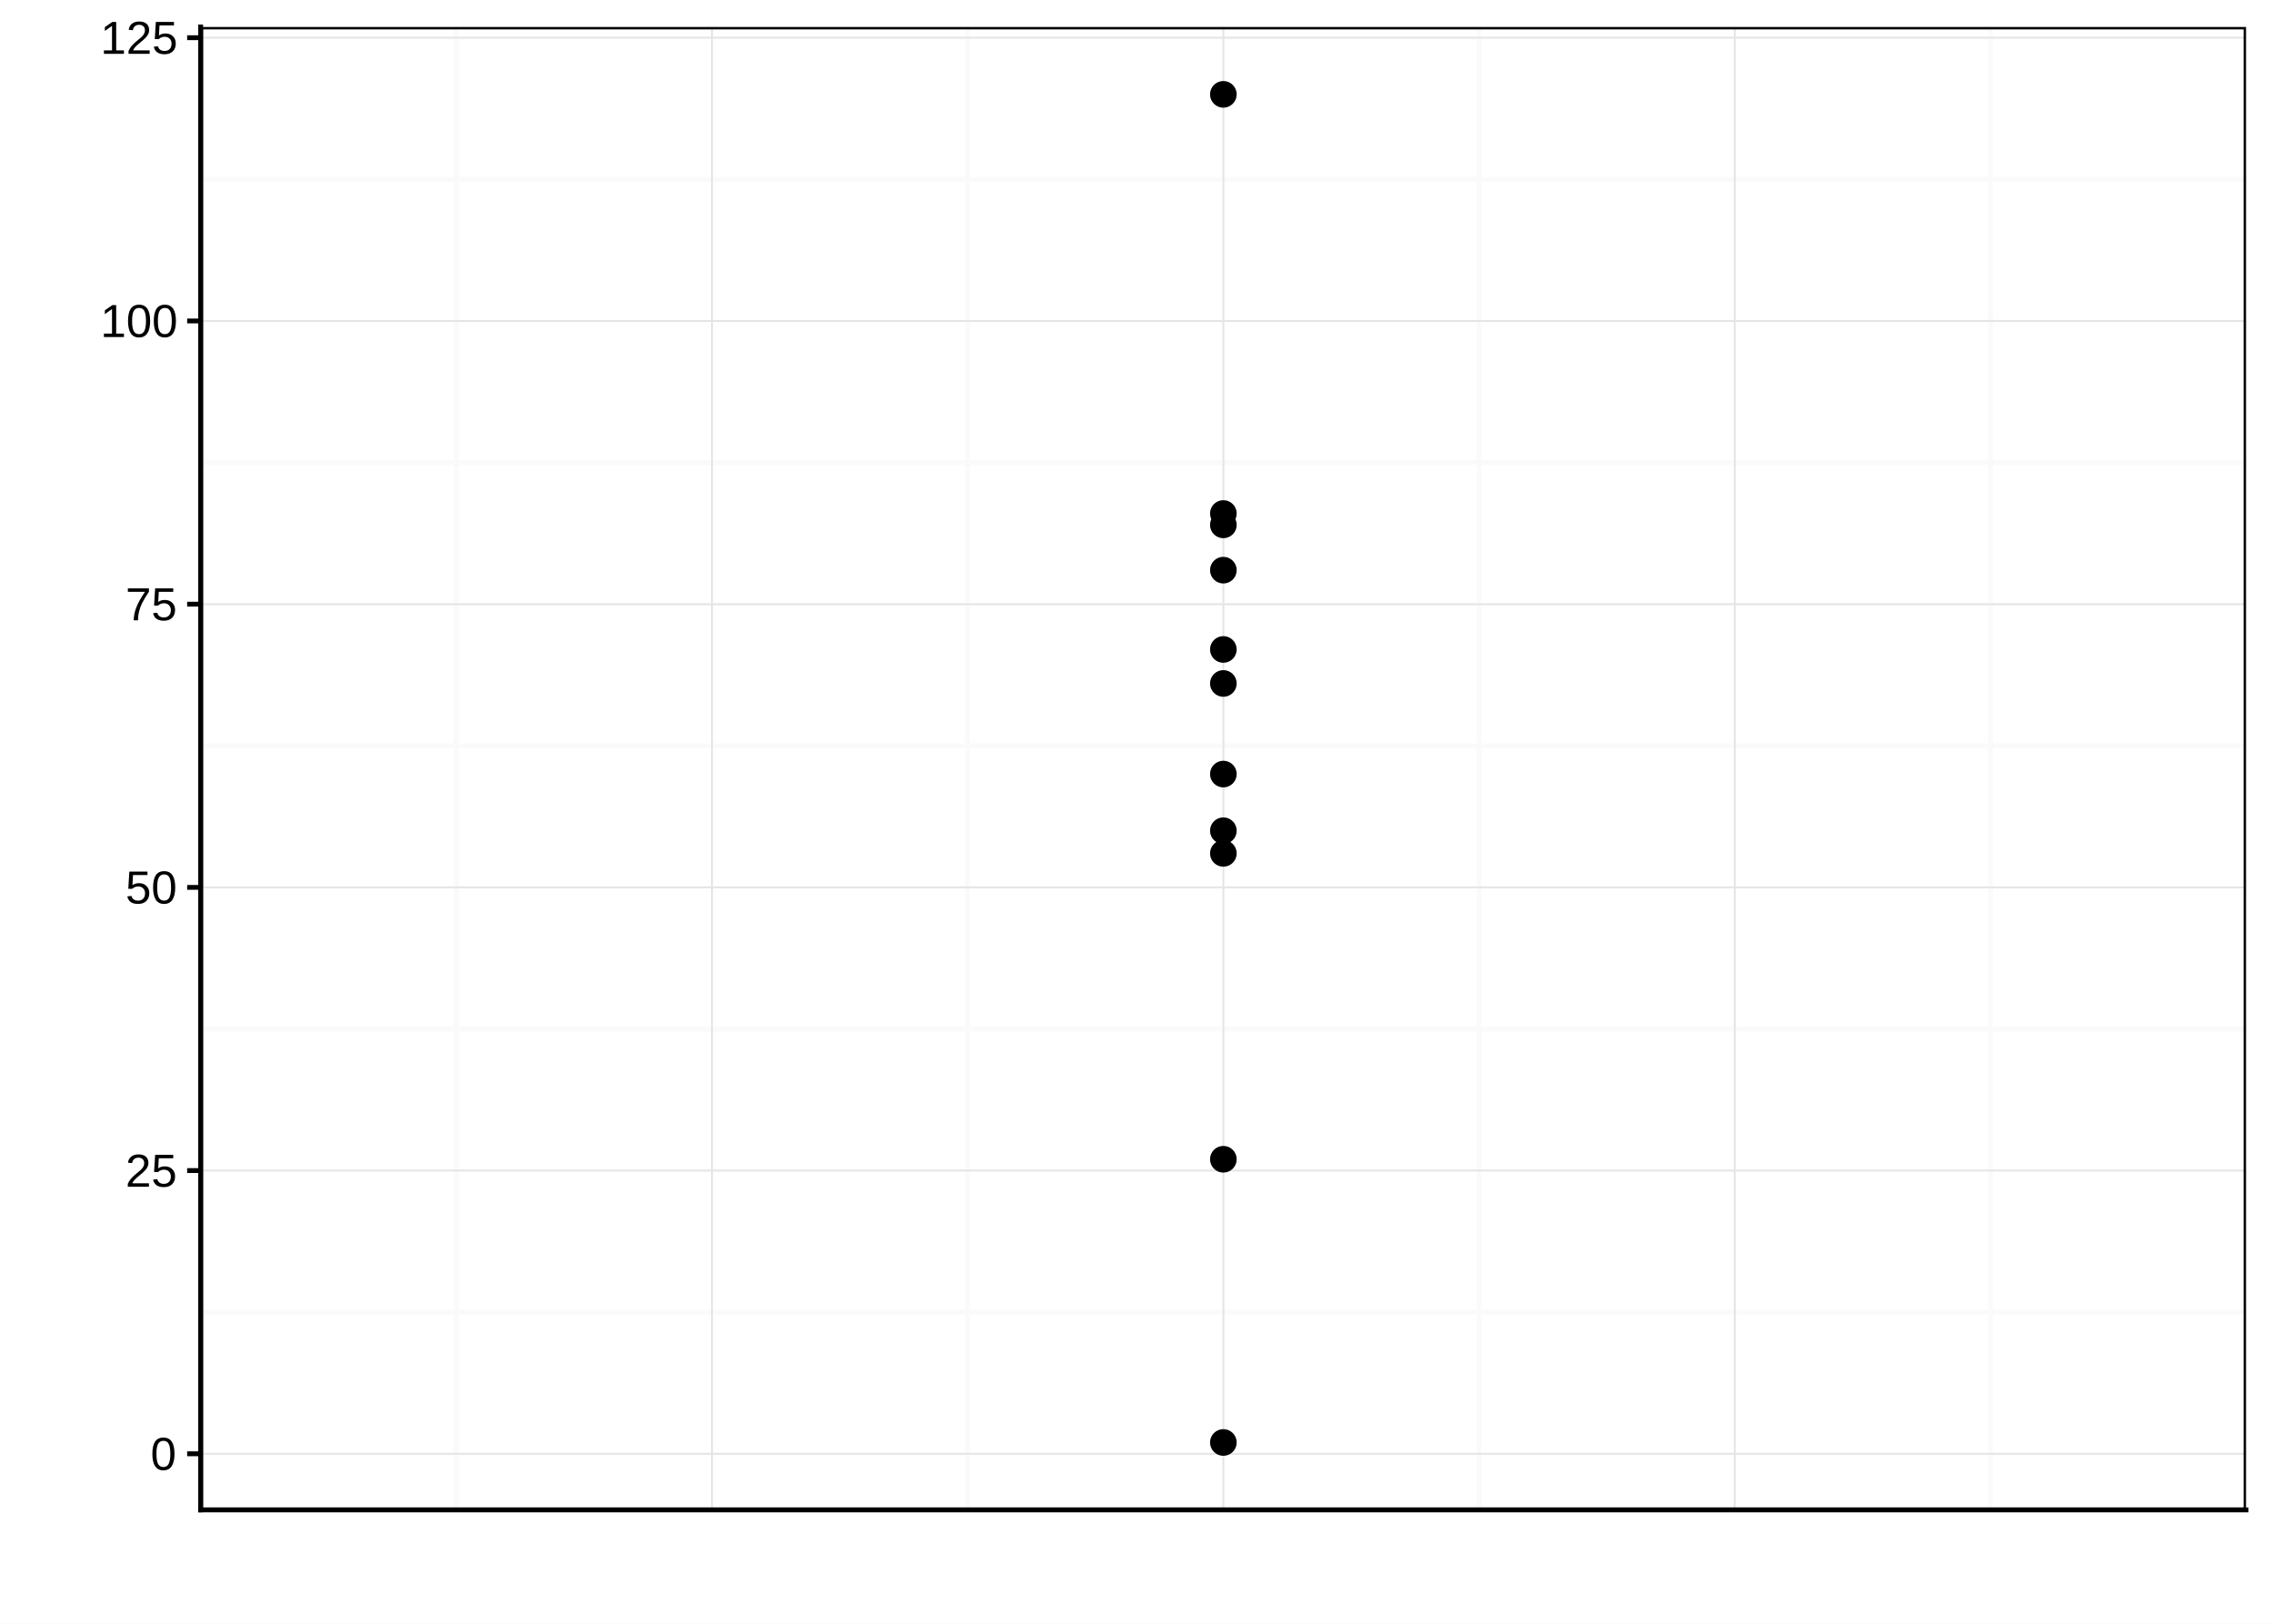
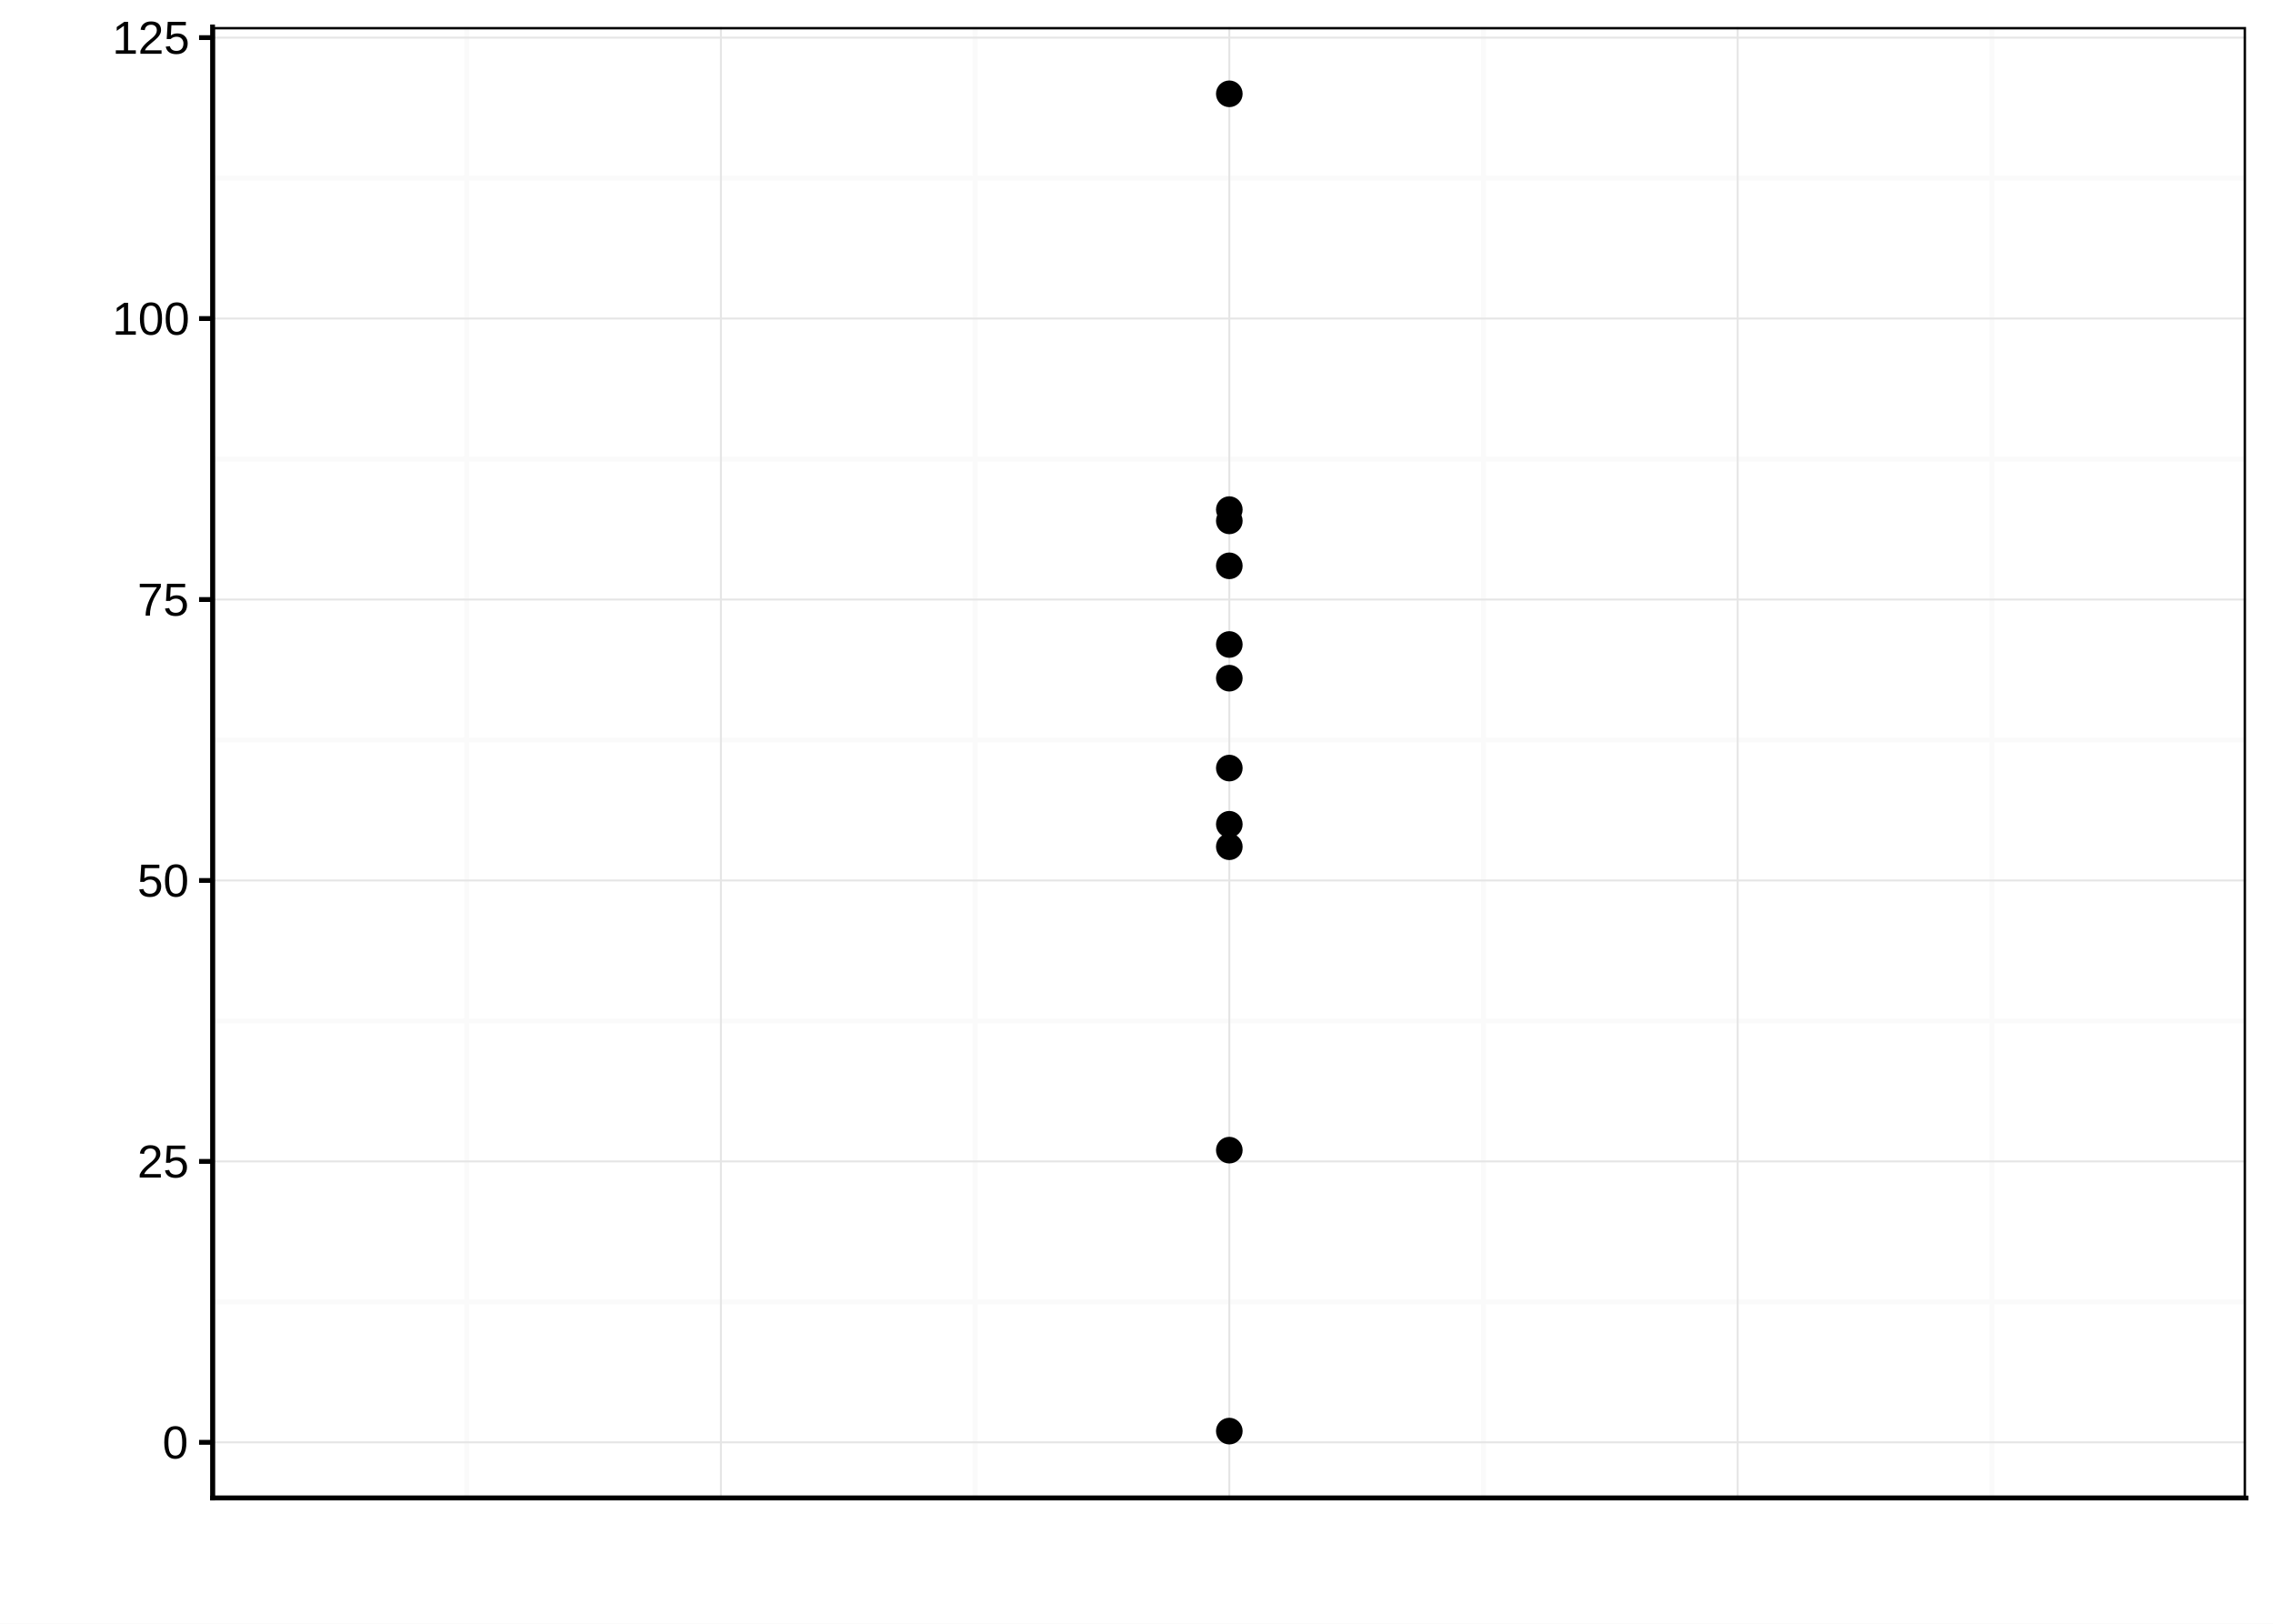
<svg xmlns="http://www.w3.org/2000/svg" viewBox="0 0 504.00 360.00">
  <defs>
    <style type="text/css">
    line, polyline, path, rect, circle {
      fill: none;
      stroke: #000000;
      stroke-linecap: round;
      stroke-linejoin: round;
      stroke-miterlimit: 10.00;
    }
  </style>
  </defs>
  <rect width="100%" height="100%" style="stroke: none; fill: #FFFFFF;" />
  <rect x="0.00" y="0.00" width="504.00" height="360.00" style="stroke-width: 0.00; stroke: none;" />
  <defs>
-     <clipPath id="cpNDQuNDkwM3w0OTguMDIyfDMzNC43NTZ8NS45Nzc1OA==">
-       <rect x="44.49" y="5.98" width="453.53" height="328.78" />
+     <clipPath id="cpNDcuMTMwM3w0OTguMDIyfDMzMi4xMTZ8NS45Nzc1OA==">
+       <rect x="47.13" y="5.98" width="450.89" height="326.14" />
    </clipPath>
  </defs>
-   <rect x="44.49" y="5.98" width="453.53" height="328.78" style="stroke-width: 0.00; stroke: none; fill: #FFFFFF;" clip-path="url(#cpNDQuNDkwM3w0OTguMDIyfDMzNC43NTZ8NS45Nzc1OA==)" />
-   <polyline points="44.49,290.93 498.02,290.93 " style="stroke-width: 1.07; stroke: #FAFAFA; stroke-linecap: butt;" clip-path="url(#cpNDQuNDkwM3w0OTguMDIyfDMzNC43NTZ8NS45Nzc1OA==)" />
-   <polyline points="44.49,228.14 498.02,228.14 " style="stroke-width: 1.07; stroke: #FAFAFA; stroke-linecap: butt;" clip-path="url(#cpNDQuNDkwM3w0OTguMDIyfDMzNC43NTZ8NS45Nzc1OA==)" />
-   <polyline points="44.49,165.34 498.02,165.34 " style="stroke-width: 1.07; stroke: #FAFAFA; stroke-linecap: butt;" clip-path="url(#cpNDQuNDkwM3w0OTguMDIyfDMzNC43NTZ8NS45Nzc1OA==)" />
-   <polyline points="44.49,102.55 498.02,102.55 " style="stroke-width: 1.07; stroke: #FAFAFA; stroke-linecap: butt;" clip-path="url(#cpNDQuNDkwM3w0OTguMDIyfDMzNC43NTZ8NS45Nzc1OA==)" />
-   <polyline points="44.49,39.76 498.02,39.76 " style="stroke-width: 1.07; stroke: #FAFAFA; stroke-linecap: butt;" clip-path="url(#cpNDQuNDkwM3w0OTguMDIyfDMzNC43NTZ8NS45Nzc1OA==)" />
-   <polyline points="101.18,334.76 101.18,5.98 " style="stroke-width: 1.07; stroke: #FAFAFA; stroke-linecap: butt;" clip-path="url(#cpNDQuNDkwM3w0OTguMDIyfDMzNC43NTZ8NS45Nzc1OA==)" />
-   <polyline points="214.56,334.76 214.56,5.98 " style="stroke-width: 1.07; stroke: #FAFAFA; stroke-linecap: butt;" clip-path="url(#cpNDQuNDkwM3w0OTguMDIyfDMzNC43NTZ8NS45Nzc1OA==)" />
-   <polyline points="327.95,334.76 327.95,5.98 " style="stroke-width: 1.07; stroke: #FAFAFA; stroke-linecap: butt;" clip-path="url(#cpNDQuNDkwM3w0OTguMDIyfDMzNC43NTZ8NS45Nzc1OA==)" />
-   <polyline points="441.33,334.76 441.33,5.98 " style="stroke-width: 1.07; stroke: #FAFAFA; stroke-linecap: butt;" clip-path="url(#cpNDQuNDkwM3w0OTguMDIyfDMzNC43NTZ8NS45Nzc1OA==)" />
-   <polyline points="44.49,322.32 498.02,322.32 " style="stroke-width: 0.43; stroke: #E5E5E5; stroke-linecap: butt;" clip-path="url(#cpNDQuNDkwM3w0OTguMDIyfDMzNC43NTZ8NS45Nzc1OA==)" />
-   <polyline points="44.49,259.53 498.02,259.53 " style="stroke-width: 0.43; stroke: #E5E5E5; stroke-linecap: butt;" clip-path="url(#cpNDQuNDkwM3w0OTguMDIyfDMzNC43NTZ8NS45Nzc1OA==)" />
-   <polyline points="44.49,196.74 498.02,196.74 " style="stroke-width: 0.43; stroke: #E5E5E5; stroke-linecap: butt;" clip-path="url(#cpNDQuNDkwM3w0OTguMDIyfDMzNC43NTZ8NS45Nzc1OA==)" />
-   <polyline points="44.49,133.95 498.02,133.95 " style="stroke-width: 0.43; stroke: #E5E5E5; stroke-linecap: butt;" clip-path="url(#cpNDQuNDkwM3w0OTguMDIyfDMzNC43NTZ8NS45Nzc1OA==)" />
-   <polyline points="44.49,71.16 498.02,71.16 " style="stroke-width: 0.43; stroke: #E5E5E5; stroke-linecap: butt;" clip-path="url(#cpNDQuNDkwM3w0OTguMDIyfDMzNC43NTZ8NS45Nzc1OA==)" />
-   <polyline points="44.49,8.36 498.02,8.36 " style="stroke-width: 0.43; stroke: #E5E5E5; stroke-linecap: butt;" clip-path="url(#cpNDQuNDkwM3w0OTguMDIyfDMzNC43NTZ8NS45Nzc1OA==)" />
-   <polyline points="44.49,334.76 44.49,5.98 " style="stroke-width: 0.43; stroke: #E5E5E5; stroke-linecap: butt;" clip-path="url(#cpNDQuNDkwM3w0OTguMDIyfDMzNC43NTZ8NS45Nzc1OA==)" />
-   <polyline points="157.87,334.76 157.87,5.98 " style="stroke-width: 0.43; stroke: #E5E5E5; stroke-linecap: butt;" clip-path="url(#cpNDQuNDkwM3w0OTguMDIyfDMzNC43NTZ8NS45Nzc1OA==)" />
-   <polyline points="271.26,334.76 271.26,5.98 " style="stroke-width: 0.43; stroke: #E5E5E5; stroke-linecap: butt;" clip-path="url(#cpNDQuNDkwM3w0OTguMDIyfDMzNC43NTZ8NS45Nzc1OA==)" />
-   <polyline points="384.64,334.76 384.64,5.98 " style="stroke-width: 0.43; stroke: #E5E5E5; stroke-linecap: butt;" clip-path="url(#cpNDQuNDkwM3w0OTguMDIyfDMzNC43NTZ8NS45Nzc1OA==)" />
-   <polyline points="498.02,334.76 498.02,5.98 " style="stroke-width: 0.43; stroke: #E5E5E5; stroke-linecap: butt;" clip-path="url(#cpNDQuNDkwM3w0OTguMDIyfDMzNC43NTZ8NS45Nzc1OA==)" />
-   <circle cx="271.26" cy="319.81" r="1.95pt" style="stroke-width: 0.71; fill: #000000;" clip-path="url(#cpNDQuNDkwM3w0OTguMDIyfDMzNC43NTZ8NS45Nzc1OA==)" />
-   <circle cx="271.26" cy="143.99" r="1.95pt" style="stroke-width: 0.71; fill: #000000;" clip-path="url(#cpNDQuNDkwM3w0OTguMDIyfDMzNC43NTZ8NS45Nzc1OA==)" />
-   <circle cx="271.26" cy="184.18" r="1.95pt" style="stroke-width: 0.71; fill: #000000;" clip-path="url(#cpNDQuNDkwM3w0OTguMDIyfDMzNC43NTZ8NS45Nzc1OA==)" />
-   <circle cx="271.26" cy="151.53" r="1.95pt" style="stroke-width: 0.71; fill: #000000;" clip-path="url(#cpNDQuNDkwM3w0OTguMDIyfDMzNC43NTZ8NS45Nzc1OA==)" />
-   <circle cx="271.26" cy="126.41" r="1.95pt" style="stroke-width: 0.71; fill: #000000;" clip-path="url(#cpNDQuNDkwM3w0OTguMDIyfDMzNC43NTZ8NS45Nzc1OA==)" />
-   <circle cx="271.26" cy="171.62" r="1.95pt" style="stroke-width: 0.71; fill: #000000;" clip-path="url(#cpNDQuNDkwM3w0OTguMDIyfDMzNC43NTZ8NS45Nzc1OA==)" />
-   <circle cx="271.26" cy="113.85" r="1.95pt" style="stroke-width: 0.71; fill: #000000;" clip-path="url(#cpNDQuNDkwM3w0OTguMDIyfDMzNC43NTZ8NS45Nzc1OA==)" />
-   <circle cx="271.26" cy="20.92" r="1.95pt" style="stroke-width: 0.71; fill: #000000;" clip-path="url(#cpNDQuNDkwM3w0OTguMDIyfDMzNC43NTZ8NS45Nzc1OA==)" />
-   <circle cx="271.26" cy="116.37" r="1.95pt" style="stroke-width: 0.71; fill: #000000;" clip-path="url(#cpNDQuNDkwM3w0OTguMDIyfDMzNC43NTZ8NS45Nzc1OA==)" />
-   <circle cx="271.26" cy="189.20" r="1.95pt" style="stroke-width: 0.71; fill: #000000;" clip-path="url(#cpNDQuNDkwM3w0OTguMDIyfDMzNC43NTZ8NS45Nzc1OA==)" />
-   <circle cx="271.26" cy="257.02" r="1.95pt" style="stroke-width: 0.71; fill: #000000;" clip-path="url(#cpNDQuNDkwM3w0OTguMDIyfDMzNC43NTZ8NS45Nzc1OA==)" />
-   <rect x="44.49" y="5.98" width="453.53" height="328.78" style="stroke-width: 1.07;" clip-path="url(#cpNDQuNDkwM3w0OTguMDIyfDMzNC43NTZ8NS45Nzc1OA==)" />
+   <rect x="47.13" y="5.98" width="450.89" height="326.14" style="stroke-width: 0.00; stroke: none; fill: #FFFFFF;" clip-path="url(#cpNDcuMTMwM3w0OTguMDIyfDMzMi4xMTZ8NS45Nzc1OA==)" />
+   <polyline points="47.13,288.64 498.02,288.64 " style="stroke-width: 1.07; stroke: #FAFAFA; stroke-linecap: butt;" clip-path="url(#cpNDcuMTMwM3w0OTguMDIyfDMzMi4xMTZ8NS45Nzc1OA==)" />
+   <polyline points="47.13,226.35 498.02,226.35 " style="stroke-width: 1.07; stroke: #FAFAFA; stroke-linecap: butt;" clip-path="url(#cpNDcuMTMwM3w0OTguMDIyfDMzMi4xMTZ8NS45Nzc1OA==)" />
+   <polyline points="47.13,164.06 498.02,164.06 " style="stroke-width: 1.07; stroke: #FAFAFA; stroke-linecap: butt;" clip-path="url(#cpNDcuMTMwM3w0OTguMDIyfDMzMi4xMTZ8NS45Nzc1OA==)" />
+   <polyline points="47.13,101.78 498.02,101.78 " style="stroke-width: 1.07; stroke: #FAFAFA; stroke-linecap: butt;" clip-path="url(#cpNDcuMTMwM3w0OTguMDIyfDMzMi4xMTZ8NS45Nzc1OA==)" />
+   <polyline points="47.13,39.49 498.02,39.49 " style="stroke-width: 1.07; stroke: #FAFAFA; stroke-linecap: butt;" clip-path="url(#cpNDcuMTMwM3w0OTguMDIyfDMzMi4xMTZ8NS45Nzc1OA==)" />
+   <polyline points="103.49,332.12 103.49,5.98 " style="stroke-width: 1.07; stroke: #FAFAFA; stroke-linecap: butt;" clip-path="url(#cpNDcuMTMwM3w0OTguMDIyfDMzMi4xMTZ8NS45Nzc1OA==)" />
+   <polyline points="216.21,332.12 216.21,5.98 " style="stroke-width: 1.07; stroke: #FAFAFA; stroke-linecap: butt;" clip-path="url(#cpNDcuMTMwM3w0OTguMDIyfDMzMi4xMTZ8NS45Nzc1OA==)" />
+   <polyline points="328.94,332.12 328.94,5.98 " style="stroke-width: 1.07; stroke: #FAFAFA; stroke-linecap: butt;" clip-path="url(#cpNDcuMTMwM3w0OTguMDIyfDMzMi4xMTZ8NS45Nzc1OA==)" />
+   <polyline points="441.66,332.12 441.66,5.98 " style="stroke-width: 1.07; stroke: #FAFAFA; stroke-linecap: butt;" clip-path="url(#cpNDcuMTMwM3w0OTguMDIyfDMzMi4xMTZ8NS45Nzc1OA==)" />
+   <polyline points="47.13,319.78 498.02,319.78 " style="stroke-width: 0.43; stroke: #E5E5E5; stroke-linecap: butt;" clip-path="url(#cpNDcuMTMwM3w0OTguMDIyfDMzMi4xMTZ8NS45Nzc1OA==)" />
+   <polyline points="47.13,257.50 498.02,257.50 " style="stroke-width: 0.43; stroke: #E5E5E5; stroke-linecap: butt;" clip-path="url(#cpNDcuMTMwM3w0OTguMDIyfDMzMi4xMTZ8NS45Nzc1OA==)" />
+   <polyline points="47.13,195.21 498.02,195.21 " style="stroke-width: 0.43; stroke: #E5E5E5; stroke-linecap: butt;" clip-path="url(#cpNDcuMTMwM3w0OTguMDIyfDMzMi4xMTZ8NS45Nzc1OA==)" />
+   <polyline points="47.13,132.92 498.02,132.92 " style="stroke-width: 0.43; stroke: #E5E5E5; stroke-linecap: butt;" clip-path="url(#cpNDcuMTMwM3w0OTguMDIyfDMzMi4xMTZ8NS45Nzc1OA==)" />
+   <polyline points="47.13,70.63 498.02,70.63 " style="stroke-width: 0.43; stroke: #E5E5E5; stroke-linecap: butt;" clip-path="url(#cpNDcuMTMwM3w0OTguMDIyfDMzMi4xMTZ8NS45Nzc1OA==)" />
+   <polyline points="47.13,8.34 498.02,8.34 " style="stroke-width: 0.43; stroke: #E5E5E5; stroke-linecap: butt;" clip-path="url(#cpNDcuMTMwM3w0OTguMDIyfDMzMi4xMTZ8NS45Nzc1OA==)" />
+   <polyline points="47.13,332.12 47.13,5.98 " style="stroke-width: 0.43; stroke: #E5E5E5; stroke-linecap: butt;" clip-path="url(#cpNDcuMTMwM3w0OTguMDIyfDMzMi4xMTZ8NS45Nzc1OA==)" />
+   <polyline points="159.85,332.12 159.85,5.98 " style="stroke-width: 0.43; stroke: #E5E5E5; stroke-linecap: butt;" clip-path="url(#cpNDcuMTMwM3w0OTguMDIyfDMzMi4xMTZ8NS45Nzc1OA==)" />
+   <polyline points="272.58,332.12 272.58,5.98 " style="stroke-width: 0.43; stroke: #E5E5E5; stroke-linecap: butt;" clip-path="url(#cpNDcuMTMwM3w0OTguMDIyfDMzMi4xMTZ8NS45Nzc1OA==)" />
+   <polyline points="385.30,332.12 385.30,5.98 " style="stroke-width: 0.43; stroke: #E5E5E5; stroke-linecap: butt;" clip-path="url(#cpNDcuMTMwM3w0OTguMDIyfDMzMi4xMTZ8NS45Nzc1OA==)" />
+   <polyline points="498.02,332.12 498.02,5.98 " style="stroke-width: 0.43; stroke: #E5E5E5; stroke-linecap: butt;" clip-path="url(#cpNDcuMTMwM3w0OTguMDIyfDMzMi4xMTZ8NS45Nzc1OA==)" />
+   <circle cx="272.58" cy="317.29" r="1.95pt" style="stroke-width: 0.71; fill: #000000;" clip-path="url(#cpNDcuMTMwM3w0OTguMDIyfDMzMi4xMTZ8NS45Nzc1OA==)" />
+   <circle cx="272.58" cy="142.89" r="1.95pt" style="stroke-width: 0.71; fill: #000000;" clip-path="url(#cpNDcuMTMwM3w0OTguMDIyfDMzMi4xMTZ8NS45Nzc1OA==)" />
+   <circle cx="272.58" cy="182.75" r="1.95pt" style="stroke-width: 0.71; fill: #000000;" clip-path="url(#cpNDcuMTMwM3w0OTguMDIyfDMzMi4xMTZ8NS45Nzc1OA==)" />
+   <circle cx="272.58" cy="150.36" r="1.95pt" style="stroke-width: 0.71; fill: #000000;" clip-path="url(#cpNDcuMTMwM3w0OTguMDIyfDMzMi4xMTZ8NS45Nzc1OA==)" />
+   <circle cx="272.58" cy="125.45" r="1.95pt" style="stroke-width: 0.71; fill: #000000;" clip-path="url(#cpNDcuMTMwM3w0OTguMDIyfDMzMi4xMTZ8NS45Nzc1OA==)" />
+   <circle cx="272.58" cy="170.29" r="1.95pt" style="stroke-width: 0.71; fill: #000000;" clip-path="url(#cpNDcuMTMwM3w0OTguMDIyfDMzMi4xMTZ8NS45Nzc1OA==)" />
+   <circle cx="272.58" cy="112.99" r="1.95pt" style="stroke-width: 0.71; fill: #000000;" clip-path="url(#cpNDcuMTMwM3w0OTguMDIyfDMzMi4xMTZ8NS45Nzc1OA==)" />
+   <circle cx="272.58" cy="20.80" r="1.95pt" style="stroke-width: 0.71; fill: #000000;" clip-path="url(#cpNDcuMTMwM3w0OTguMDIyfDMzMi4xMTZ8NS45Nzc1OA==)" />
+   <circle cx="272.58" cy="115.48" r="1.95pt" style="stroke-width: 0.71; fill: #000000;" clip-path="url(#cpNDcuMTMwM3w0OTguMDIyfDMzMi4xMTZ8NS45Nzc1OA==)" />
+   <circle cx="272.58" cy="187.73" r="1.95pt" style="stroke-width: 0.71; fill: #000000;" clip-path="url(#cpNDcuMTMwM3w0OTguMDIyfDMzMi4xMTZ8NS45Nzc1OA==)" />
+   <circle cx="272.58" cy="255.00" r="1.95pt" style="stroke-width: 0.71; fill: #000000;" clip-path="url(#cpNDcuMTMwM3w0OTguMDIyfDMzMi4xMTZ8NS45Nzc1OA==)" />
+   <rect x="47.13" y="5.98" width="450.89" height="326.14" style="stroke-width: 1.07;" clip-path="url(#cpNDcuMTMwM3w0OTguMDIyfDMzMi4xMTZ8NS45Nzc1OA==)" />
  <defs>
    <clipPath id="cpMHw1MDR8MzYwfDA=">
      <rect x="0.00" y="0.00" width="504.00" height="360.00" />
    </clipPath>
  </defs>
-   <polyline points="44.49,334.76 44.49,5.98 " style="stroke-width: 1.07; stroke-linecap: square;" clip-path="url(#cpMHw1MDR8MzYwfDA=)" />
+   <polyline points="47.13,332.12 47.13,5.98 " style="stroke-width: 1.07; stroke-linecap: square;" clip-path="url(#cpMHw1MDR8MzYwfDA=)" />
  <g clip-path="url(#cpMHw1MDR8MzYwfDA=)">
-     <text x="33.38" y="325.90" style="font-size: 10.28px; font-family: Arial;" textLength="5.56px" lengthAdjust="spacingAndGlyphs">0</text>
+     <text x="36.02" y="323.36" style="font-size: 10.28px; font-family: Arial;" textLength="5.56px" lengthAdjust="spacingAndGlyphs">0</text>
  </g>
  <g clip-path="url(#cpMHw1MDR8MzYwfDA=)">
-     <text x="27.82" y="263.11" style="font-size: 10.28px; font-family: Arial;" textLength="11.12px" lengthAdjust="spacingAndGlyphs">25</text>
+     <text x="30.46" y="261.07" style="font-size: 10.28px; font-family: Arial;" textLength="11.12px" lengthAdjust="spacingAndGlyphs">25</text>
  </g>
  <g clip-path="url(#cpMHw1MDR8MzYwfDA=)">
-     <text x="27.82" y="200.32" style="font-size: 10.28px; font-family: Arial;" textLength="11.12px" lengthAdjust="spacingAndGlyphs">50</text>
+     <text x="30.46" y="198.79" style="font-size: 10.28px; font-family: Arial;" textLength="11.12px" lengthAdjust="spacingAndGlyphs">50</text>
  </g>
  <g clip-path="url(#cpMHw1MDR8MzYwfDA=)">
-     <text x="27.82" y="137.53" style="font-size: 10.28px; font-family: Arial;" textLength="11.12px" lengthAdjust="spacingAndGlyphs">75</text>
+     <text x="30.46" y="136.50" style="font-size: 10.28px; font-family: Arial;" textLength="11.12px" lengthAdjust="spacingAndGlyphs">75</text>
  </g>
  <g clip-path="url(#cpMHw1MDR8MzYwfDA=)">
-     <text x="22.26" y="74.73" style="font-size: 10.28px; font-family: Arial;" textLength="16.68px" lengthAdjust="spacingAndGlyphs">100</text>
+     <text x="24.90" y="74.21" style="font-size: 10.28px; font-family: Arial;" textLength="16.68px" lengthAdjust="spacingAndGlyphs">100</text>
  </g>
  <g clip-path="url(#cpMHw1MDR8MzYwfDA=)">
-     <text x="22.26" y="11.94" style="font-size: 10.28px; font-family: Arial;" textLength="16.68px" lengthAdjust="spacingAndGlyphs">125</text>
+     <text x="24.90" y="11.92" style="font-size: 10.28px; font-family: Arial;" textLength="16.68px" lengthAdjust="spacingAndGlyphs">125</text>
  </g>
-   <polyline points="41.50,322.32 44.49,322.32 " style="stroke-width: 1.07; stroke-linecap: butt;" clip-path="url(#cpMHw1MDR8MzYwfDA=)" />
-   <polyline points="41.50,259.53 44.49,259.53 " style="stroke-width: 1.07; stroke-linecap: butt;" clip-path="url(#cpMHw1MDR8MzYwfDA=)" />
-   <polyline points="41.50,196.74 44.49,196.74 " style="stroke-width: 1.07; stroke-linecap: butt;" clip-path="url(#cpMHw1MDR8MzYwfDA=)" />
-   <polyline points="41.50,133.95 44.49,133.95 " style="stroke-width: 1.07; stroke-linecap: butt;" clip-path="url(#cpMHw1MDR8MzYwfDA=)" />
-   <polyline points="41.50,71.16 44.49,71.16 " style="stroke-width: 1.07; stroke-linecap: butt;" clip-path="url(#cpMHw1MDR8MzYwfDA=)" />
-   <polyline points="41.50,8.36 44.49,8.36 " style="stroke-width: 1.07; stroke-linecap: butt;" clip-path="url(#cpMHw1MDR8MzYwfDA=)" />
-   <polyline points="44.49,334.76 498.02,334.76 " style="stroke-width: 1.07; stroke-linecap: square;" clip-path="url(#cpMHw1MDR8MzYwfDA=)" />
+   <polyline points="44.14,319.78 47.13,319.78 " style="stroke-width: 1.07; stroke-linecap: butt;" clip-path="url(#cpMHw1MDR8MzYwfDA=)" />
+   <polyline points="44.14,257.50 47.13,257.50 " style="stroke-width: 1.07; stroke-linecap: butt;" clip-path="url(#cpMHw1MDR8MzYwfDA=)" />
+   <polyline points="44.14,195.21 47.13,195.21 " style="stroke-width: 1.07; stroke-linecap: butt;" clip-path="url(#cpMHw1MDR8MzYwfDA=)" />
+   <polyline points="44.14,132.92 47.13,132.92 " style="stroke-width: 1.07; stroke-linecap: butt;" clip-path="url(#cpMHw1MDR8MzYwfDA=)" />
+   <polyline points="44.14,70.63 47.13,70.63 " style="stroke-width: 1.07; stroke-linecap: butt;" clip-path="url(#cpMHw1MDR8MzYwfDA=)" />
+   <polyline points="44.14,8.34 47.13,8.34 " style="stroke-width: 1.07; stroke-linecap: butt;" clip-path="url(#cpMHw1MDR8MzYwfDA=)" />
+   <polyline points="47.13,332.12 498.02,332.12 " style="stroke-width: 1.07; stroke-linecap: square;" clip-path="url(#cpMHw1MDR8MzYwfDA=)" />
</svg>
